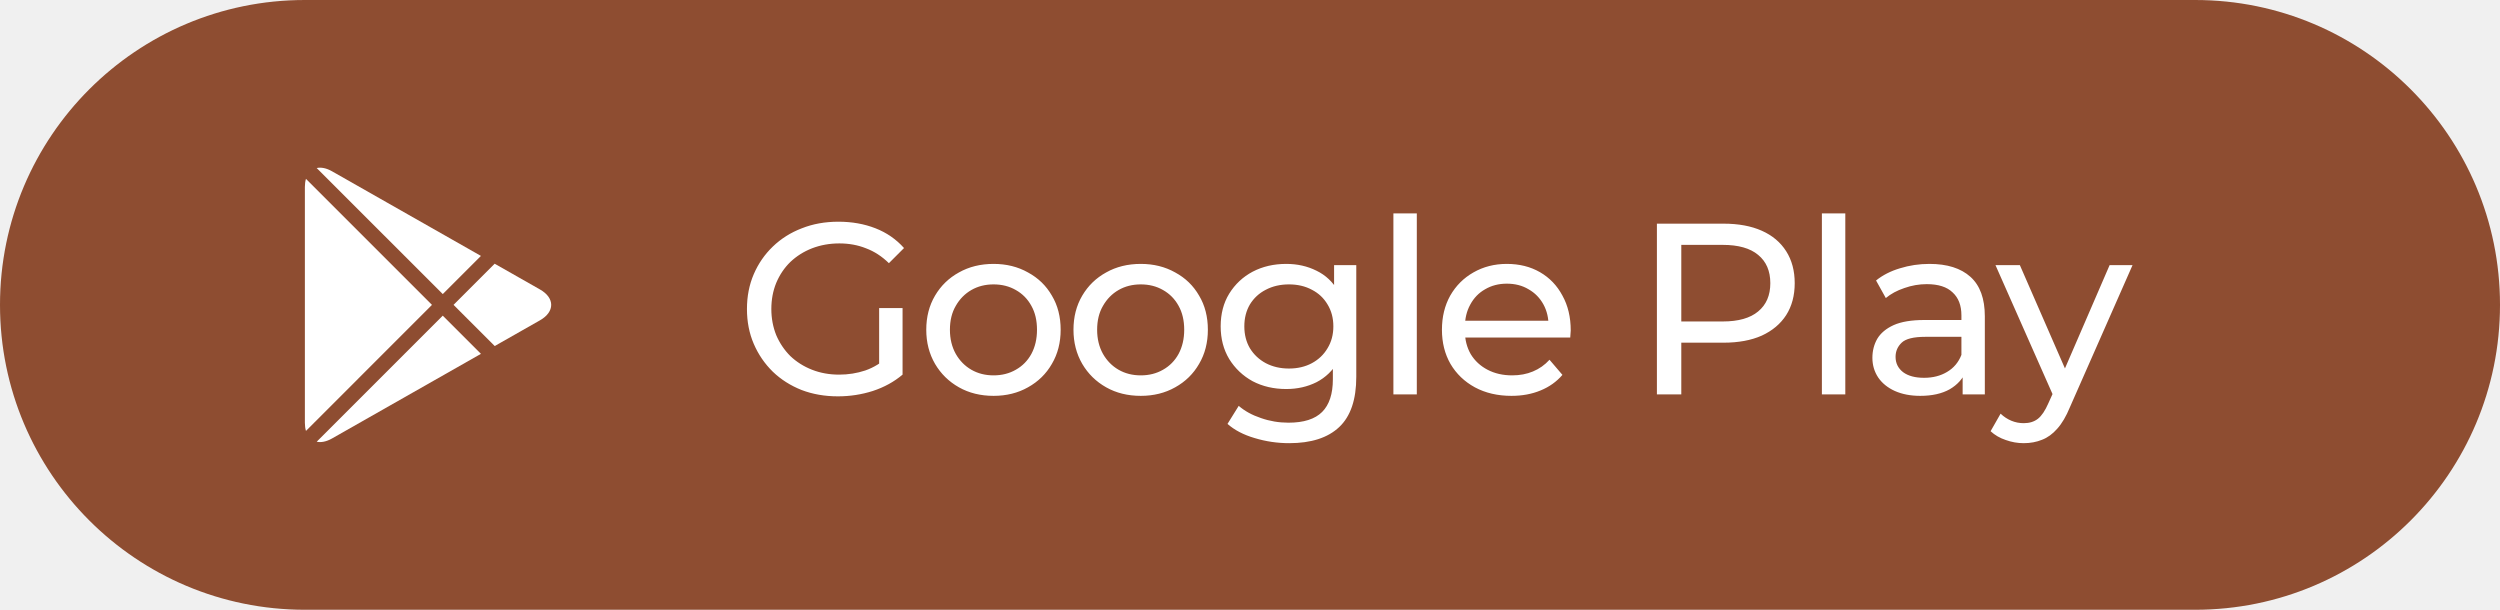
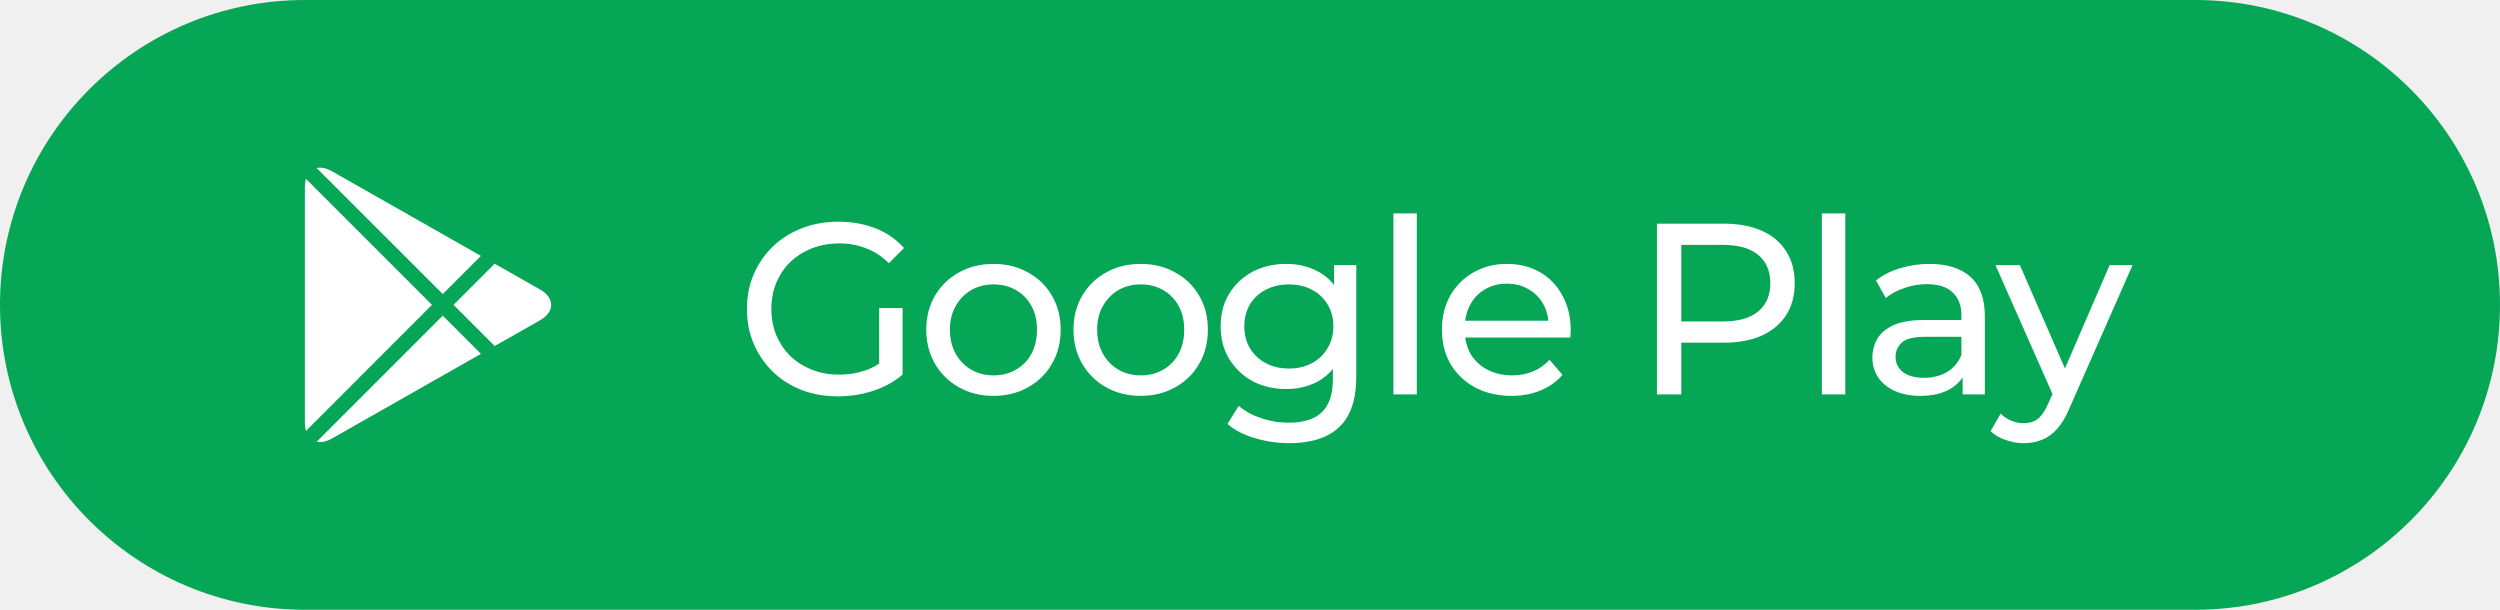
<svg xmlns="http://www.w3.org/2000/svg" fill="none" height="40" viewBox="0 0 164 40" width="164">
  <g clip-path="url(#clip0_250_187)">
-     <path d="M144 0H20C8.954 0 0 8.954 0 20C0 31.046 8.954 40 20 40H144C155.046 40 164 31.046 164 20C164 8.954 155.046 0 144 0Z" fill="#8E4D31" />
+     <path d="M144 0H20C8.954 0 0 8.954 0 20C0 31.046 8.954 40 20 40H144C155.046 40 164 31.046 164 20C164 8.954 155.046 0 144 0Z" fill="#05a656" />
    <path d="M20.071 11.733C20.025 11.888 20 12.064 20 12.261V27.739C20 27.936 20.025 28.113 20.071 28.268L28.338 20L20.071 11.733Z" fill="#ffffff" />
    <path d="M20.775 28.977C21.061 29.04 21.407 28.976 21.778 28.765L31.55 23.212L29.045 20.707L20.775 28.977Z" fill="#ffffff" />
    <path d="M32.453 22.7L35.425 21.011C36.403 20.455 36.403 19.546 35.425 18.99L32.451 17.3L29.752 19.999L32.453 22.7Z" fill="#ffffff" />
    <path d="M31.549 16.788L21.778 11.235C21.407 11.024 21.061 10.96 20.775 11.023L29.045 19.292L31.549 16.788Z" fill="#ffffff" />
    <path d="M54.968 26C54.104 26 53.309 25.861 52.584 25.584C51.859 25.296 51.229 24.896 50.696 24.384C50.163 23.861 49.747 23.253 49.448 22.56C49.149 21.867 49 21.104 49 20.272C49 19.44 49.149 18.677 49.448 17.984C49.747 17.291 50.163 16.688 50.696 16.176C51.24 15.653 51.875 15.253 52.6 14.976C53.325 14.688 54.125 14.544 55 14.544C55.885 14.544 56.696 14.688 57.432 14.976C58.168 15.264 58.792 15.696 59.304 16.272L58.312 17.264C57.853 16.816 57.352 16.491 56.808 16.288C56.275 16.075 55.693 15.968 55.064 15.968C54.424 15.968 53.827 16.075 53.272 16.288C52.728 16.501 52.253 16.8 51.848 17.184C51.453 17.568 51.144 18.027 50.92 18.56C50.707 19.083 50.6 19.653 50.6 20.272C50.6 20.88 50.707 21.451 50.92 21.984C51.144 22.507 51.453 22.965 51.848 23.36C52.253 23.744 52.728 24.043 53.272 24.256C53.816 24.469 54.408 24.576 55.048 24.576C55.645 24.576 56.216 24.485 56.76 24.304C57.315 24.112 57.827 23.797 58.296 23.36L59.208 24.576C58.653 25.045 58.003 25.403 57.256 25.648C56.52 25.883 55.757 26 54.968 26ZM57.672 24.368V20.208H59.208V24.576L57.672 24.368ZM65.179 25.968C64.326 25.968 63.569 25.781 62.907 25.408C62.246 25.035 61.723 24.523 61.339 23.872C60.955 23.211 60.763 22.464 60.763 21.632C60.763 20.789 60.955 20.043 61.339 19.392C61.723 18.741 62.246 18.235 62.907 17.872C63.569 17.499 64.326 17.312 65.179 17.312C66.022 17.312 66.774 17.499 67.435 17.872C68.107 18.235 68.63 18.741 69.003 19.392C69.387 20.032 69.579 20.779 69.579 21.632C69.579 22.475 69.387 23.221 69.003 23.872C68.63 24.523 68.107 25.035 67.435 25.408C66.774 25.781 66.022 25.968 65.179 25.968ZM65.179 24.624C65.723 24.624 66.209 24.501 66.635 24.256C67.073 24.011 67.414 23.664 67.659 23.216C67.905 22.757 68.027 22.229 68.027 21.632C68.027 21.024 67.905 20.501 67.659 20.064C67.414 19.616 67.073 19.269 66.635 19.024C66.209 18.779 65.723 18.656 65.179 18.656C64.635 18.656 64.15 18.779 63.723 19.024C63.297 19.269 62.955 19.616 62.699 20.064C62.443 20.501 62.315 21.024 62.315 21.632C62.315 22.229 62.443 22.757 62.699 23.216C62.955 23.664 63.297 24.011 63.723 24.256C64.15 24.501 64.635 24.624 65.179 24.624ZM74.836 25.968C73.982 25.968 73.225 25.781 72.564 25.408C71.902 25.035 71.38 24.523 70.996 23.872C70.612 23.211 70.42 22.464 70.42 21.632C70.42 20.789 70.612 20.043 70.996 19.392C71.38 18.741 71.902 18.235 72.564 17.872C73.225 17.499 73.982 17.312 74.836 17.312C75.678 17.312 76.43 17.499 77.092 17.872C77.764 18.235 78.286 18.741 78.66 19.392C79.044 20.032 79.236 20.779 79.236 21.632C79.236 22.475 79.044 23.221 78.66 23.872C78.286 24.523 77.764 25.035 77.092 25.408C76.43 25.781 75.678 25.968 74.836 25.968ZM74.836 24.624C75.38 24.624 75.865 24.501 76.292 24.256C76.729 24.011 77.07 23.664 77.316 23.216C77.561 22.757 77.684 22.229 77.684 21.632C77.684 21.024 77.561 20.501 77.316 20.064C77.07 19.616 76.729 19.269 76.292 19.024C75.865 18.779 75.38 18.656 74.836 18.656C74.292 18.656 73.806 18.779 73.38 19.024C72.953 19.269 72.612 19.616 72.356 20.064C72.1 20.501 71.972 21.024 71.972 21.632C71.972 22.229 72.1 22.757 72.356 23.216C72.612 23.664 72.953 24.011 73.38 24.256C73.806 24.501 74.292 24.624 74.836 24.624ZM84.572 29.072C83.793 29.072 83.036 28.96 82.3 28.736C81.575 28.523 80.983 28.213 80.524 27.808L81.26 26.624C81.654 26.965 82.14 27.232 82.716 27.424C83.292 27.627 83.894 27.728 84.524 27.728C85.526 27.728 86.263 27.493 86.732 27.024C87.201 26.555 87.436 25.84 87.436 24.88V23.088L87.596 21.408L87.516 19.712V17.392H88.972V24.72C88.972 26.213 88.599 27.312 87.852 28.016C87.105 28.72 86.012 29.072 84.572 29.072ZM84.38 25.52C83.558 25.52 82.823 25.349 82.172 25.008C81.532 24.656 81.02 24.171 80.636 23.552C80.263 22.933 80.076 22.219 80.076 21.408C80.076 20.587 80.263 19.872 80.636 19.264C81.02 18.645 81.532 18.165 82.172 17.824C82.823 17.483 83.558 17.312 84.38 17.312C85.105 17.312 85.766 17.461 86.364 17.76C86.961 18.048 87.436 18.496 87.788 19.104C88.15 19.712 88.332 20.48 88.332 21.408C88.332 22.325 88.15 23.088 87.788 23.696C87.436 24.304 86.961 24.763 86.364 25.072C85.766 25.371 85.105 25.52 84.38 25.52ZM84.556 24.176C85.121 24.176 85.623 24.059 86.06 23.824C86.497 23.589 86.838 23.264 87.084 22.848C87.34 22.432 87.468 21.952 87.468 21.408C87.468 20.864 87.34 20.384 87.084 19.968C86.838 19.552 86.497 19.232 86.06 19.008C85.623 18.773 85.121 18.656 84.556 18.656C83.99 18.656 83.484 18.773 83.036 19.008C82.599 19.232 82.252 19.552 81.996 19.968C81.751 20.384 81.628 20.864 81.628 21.408C81.628 21.952 81.751 22.432 81.996 22.848C82.252 23.264 82.599 23.589 83.036 23.824C83.484 24.059 83.99 24.176 84.556 24.176ZM91.407 25.872V14H92.943V25.872H91.407ZM99.151 25.968C98.245 25.968 97.445 25.781 96.751 25.408C96.069 25.035 95.535 24.523 95.151 23.872C94.778 23.221 94.591 22.475 94.591 21.632C94.591 20.789 94.773 20.043 95.135 19.392C95.509 18.741 96.016 18.235 96.656 17.872C97.306 17.499 98.037 17.312 98.847 17.312C99.669 17.312 100.394 17.493 101.024 17.856C101.653 18.219 102.144 18.731 102.496 19.392C102.858 20.043 103.04 20.805 103.04 21.68C103.04 21.744 103.034 21.819 103.024 21.904C103.024 21.989 103.018 22.069 103.008 22.144H95.791V21.04H102.208L101.584 21.424C101.594 20.88 101.482 20.395 101.248 19.968C101.013 19.541 100.688 19.211 100.272 18.976C99.866 18.731 99.391 18.608 98.847 18.608C98.314 18.608 97.84 18.731 97.424 18.976C97.007 19.211 96.682 19.547 96.448 19.984C96.213 20.411 96.096 20.901 96.096 21.456V21.712C96.096 22.277 96.224 22.784 96.48 23.232C96.746 23.669 97.114 24.011 97.584 24.256C98.053 24.501 98.591 24.624 99.2 24.624C99.701 24.624 100.154 24.539 100.56 24.368C100.976 24.197 101.338 23.941 101.648 23.6L102.496 24.592C102.112 25.04 101.632 25.381 101.056 25.616C100.49 25.851 99.856 25.968 99.151 25.968ZM108.693 25.872V14.672H113.061C114.043 14.672 114.88 14.827 115.573 15.136C116.267 15.445 116.8 15.893 117.173 16.48C117.547 17.067 117.733 17.765 117.733 18.576C117.733 19.387 117.547 20.085 117.173 20.672C116.8 21.248 116.267 21.696 115.573 22.016C114.88 22.325 114.043 22.48 113.061 22.48H109.573L110.293 21.728V25.872H108.693ZM110.293 21.888L109.573 21.088H113.013C114.037 21.088 114.811 20.869 115.333 20.432C115.867 19.995 116.133 19.376 116.133 18.576C116.133 17.776 115.867 17.157 115.333 16.72C114.811 16.283 114.037 16.064 113.013 16.064H109.573L110.293 15.264V21.888ZM119.516 25.872V14H121.052V25.872H119.516ZM128.749 25.872V24.08L128.669 23.744V20.688C128.669 20.037 128.477 19.536 128.093 19.184C127.72 18.821 127.154 18.64 126.397 18.64C125.896 18.64 125.405 18.725 124.925 18.896C124.445 19.056 124.04 19.275 123.709 19.552L123.069 18.4C123.506 18.048 124.029 17.781 124.637 17.6C125.256 17.408 125.901 17.312 126.573 17.312C127.736 17.312 128.632 17.595 129.261 18.16C129.89 18.725 130.205 19.589 130.205 20.752V25.872H128.749ZM125.965 25.968C125.336 25.968 124.781 25.861 124.301 25.648C123.832 25.435 123.469 25.141 123.213 24.768C122.957 24.384 122.829 23.952 122.829 23.472C122.829 23.013 122.936 22.597 123.149 22.224C123.373 21.851 123.73 21.552 124.221 21.328C124.722 21.104 125.394 20.992 126.237 20.992H128.925V22.096H126.301C125.533 22.096 125.016 22.224 124.749 22.48C124.482 22.736 124.349 23.045 124.349 23.408C124.349 23.824 124.514 24.16 124.845 24.416C125.176 24.661 125.634 24.784 126.221 24.784C126.797 24.784 127.298 24.656 127.725 24.4C128.162 24.144 128.477 23.771 128.669 23.28L128.973 24.336C128.77 24.837 128.413 25.237 127.901 25.536C127.389 25.824 126.744 25.968 125.965 25.968ZM132.759 29.072C132.354 29.072 131.959 29.003 131.575 28.864C131.191 28.736 130.86 28.544 130.583 28.288L131.239 27.136C131.452 27.339 131.687 27.493 131.943 27.6C132.199 27.707 132.471 27.76 132.759 27.76C133.132 27.76 133.442 27.664 133.687 27.472C133.932 27.28 134.162 26.939 134.375 26.448L134.903 25.28L135.063 25.088L138.391 17.392H139.895L135.783 26.72C135.538 27.317 135.26 27.787 134.951 28.128C134.652 28.469 134.322 28.709 133.959 28.848C133.596 28.997 133.196 29.072 132.759 29.072ZM134.775 26.144L130.903 17.392H132.503L135.799 24.944L134.775 26.144Z" fill="#ffffff" />
  </g>
  <defs>
    <clipPath id="clip0_250_187">
      <rect fill="white" height="40" width="164" />
    </clipPath>
  </defs>
</svg>
